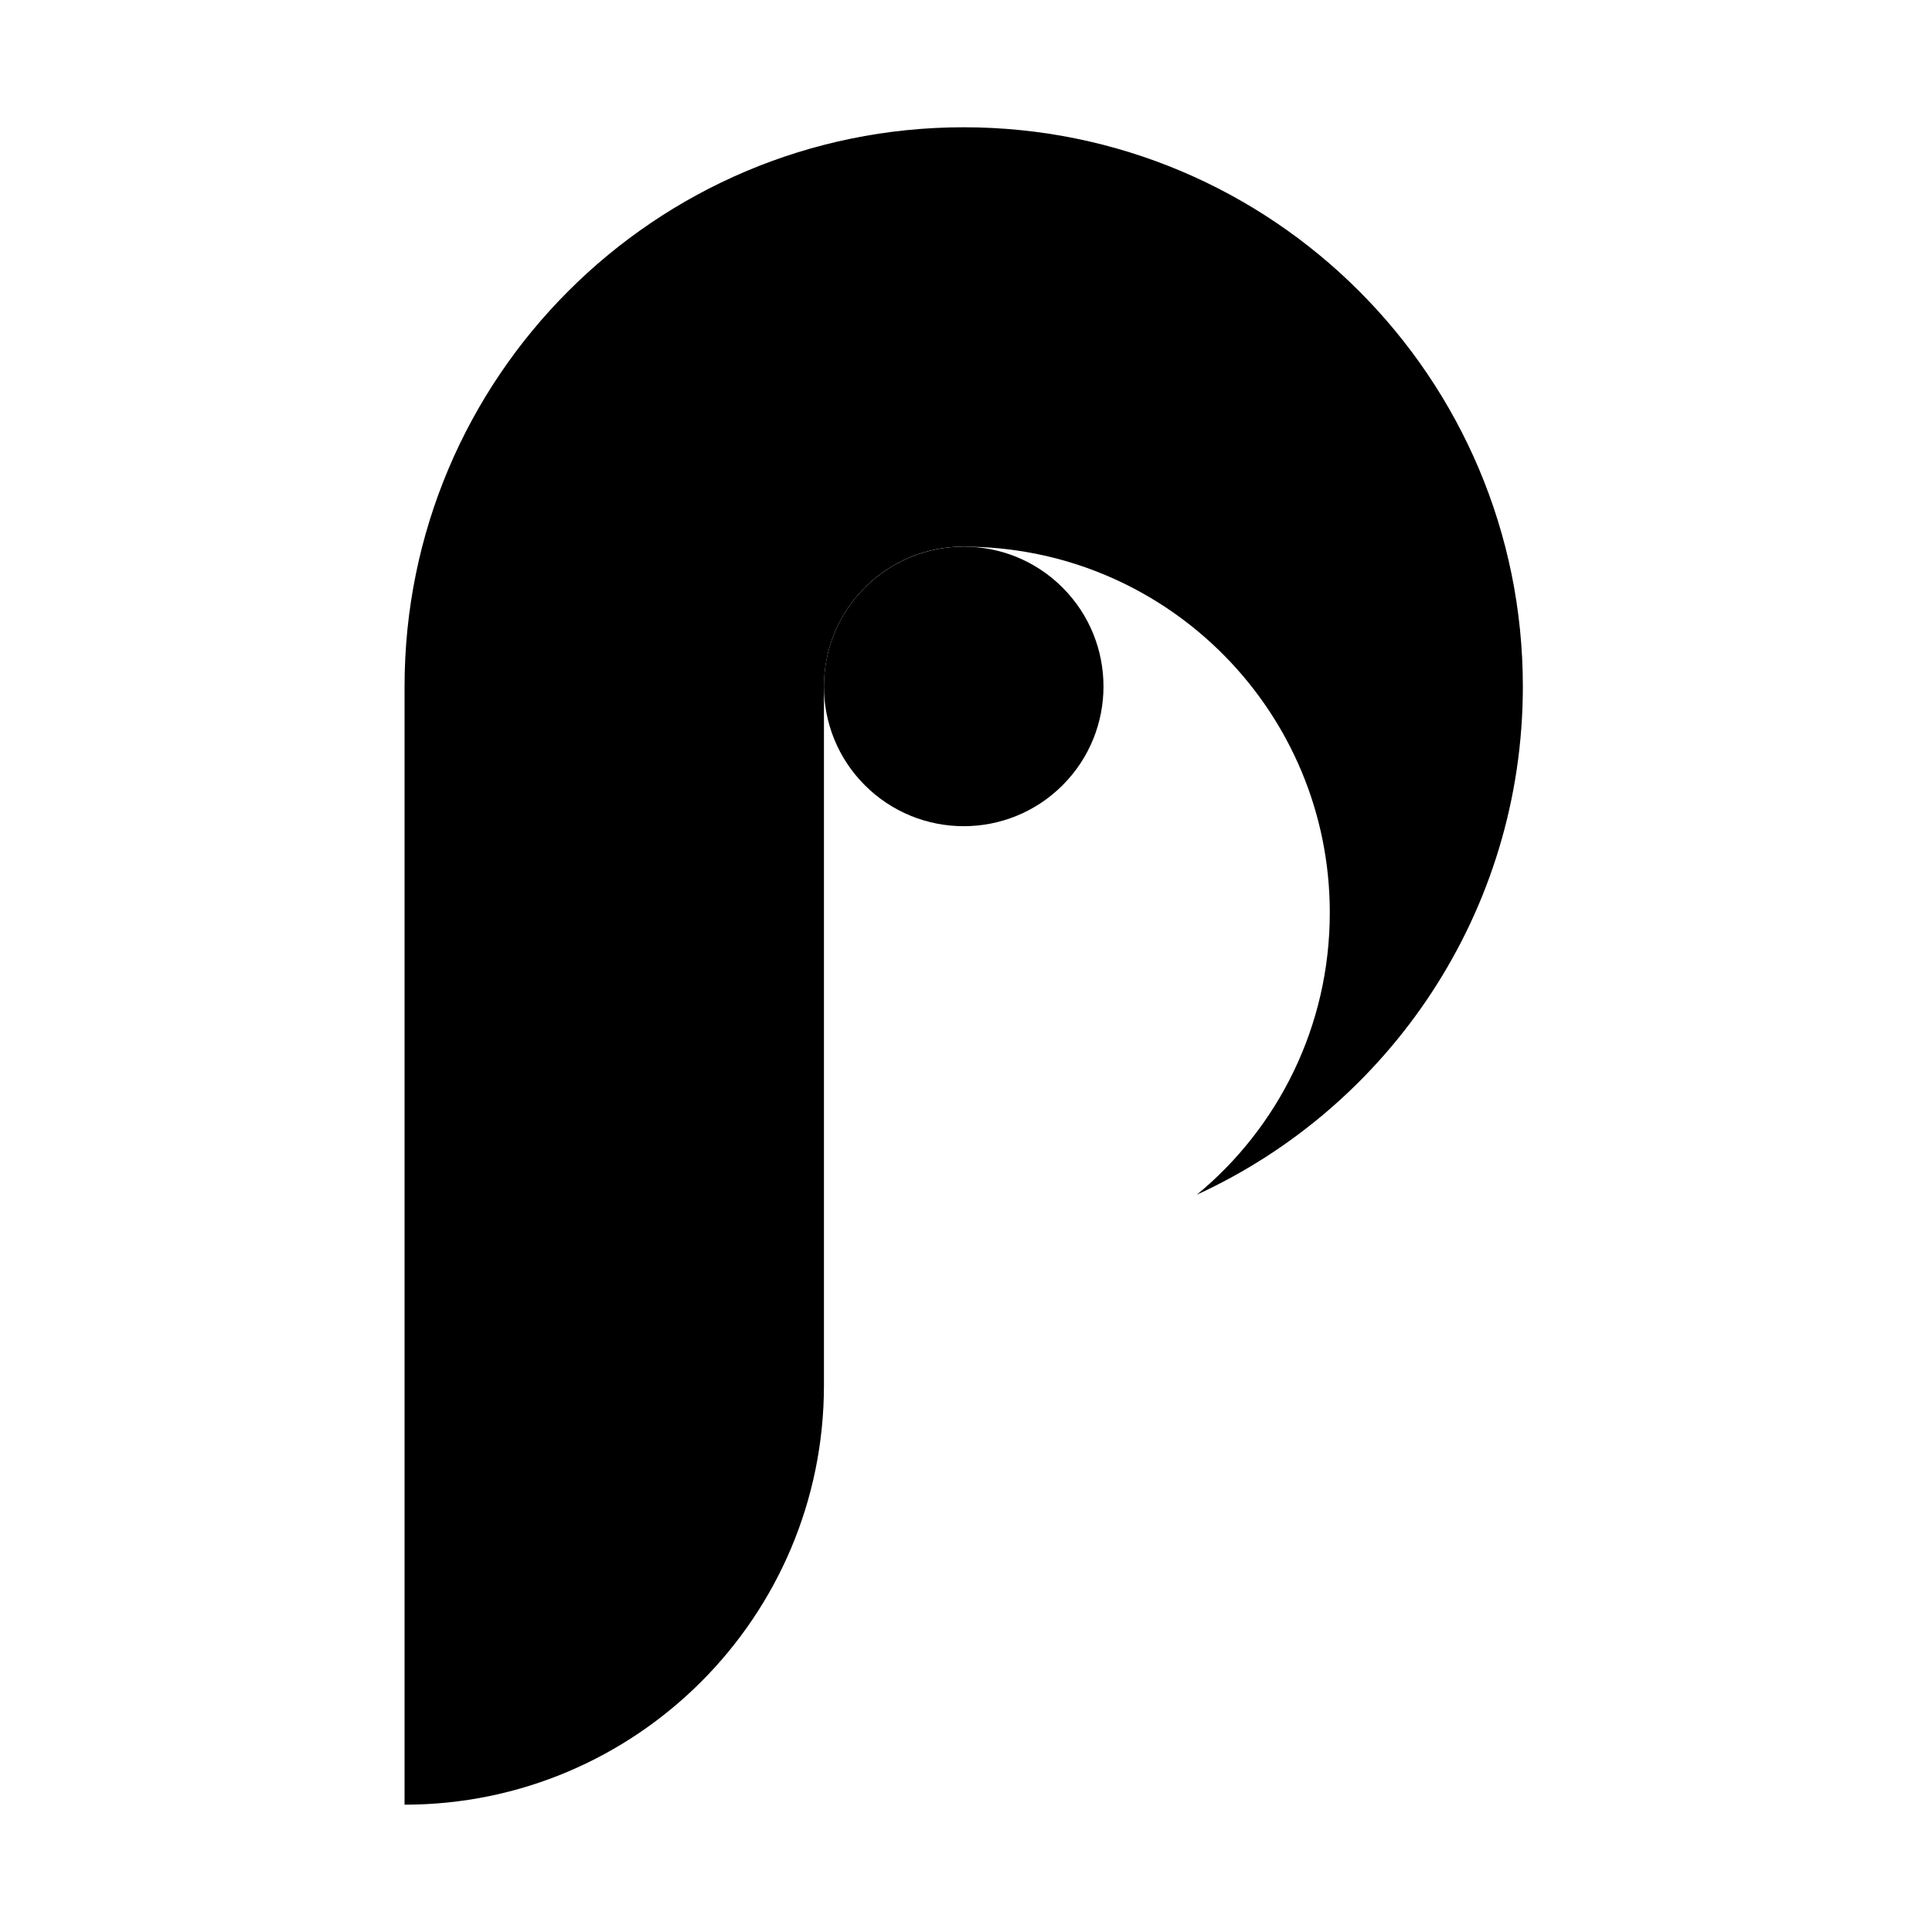
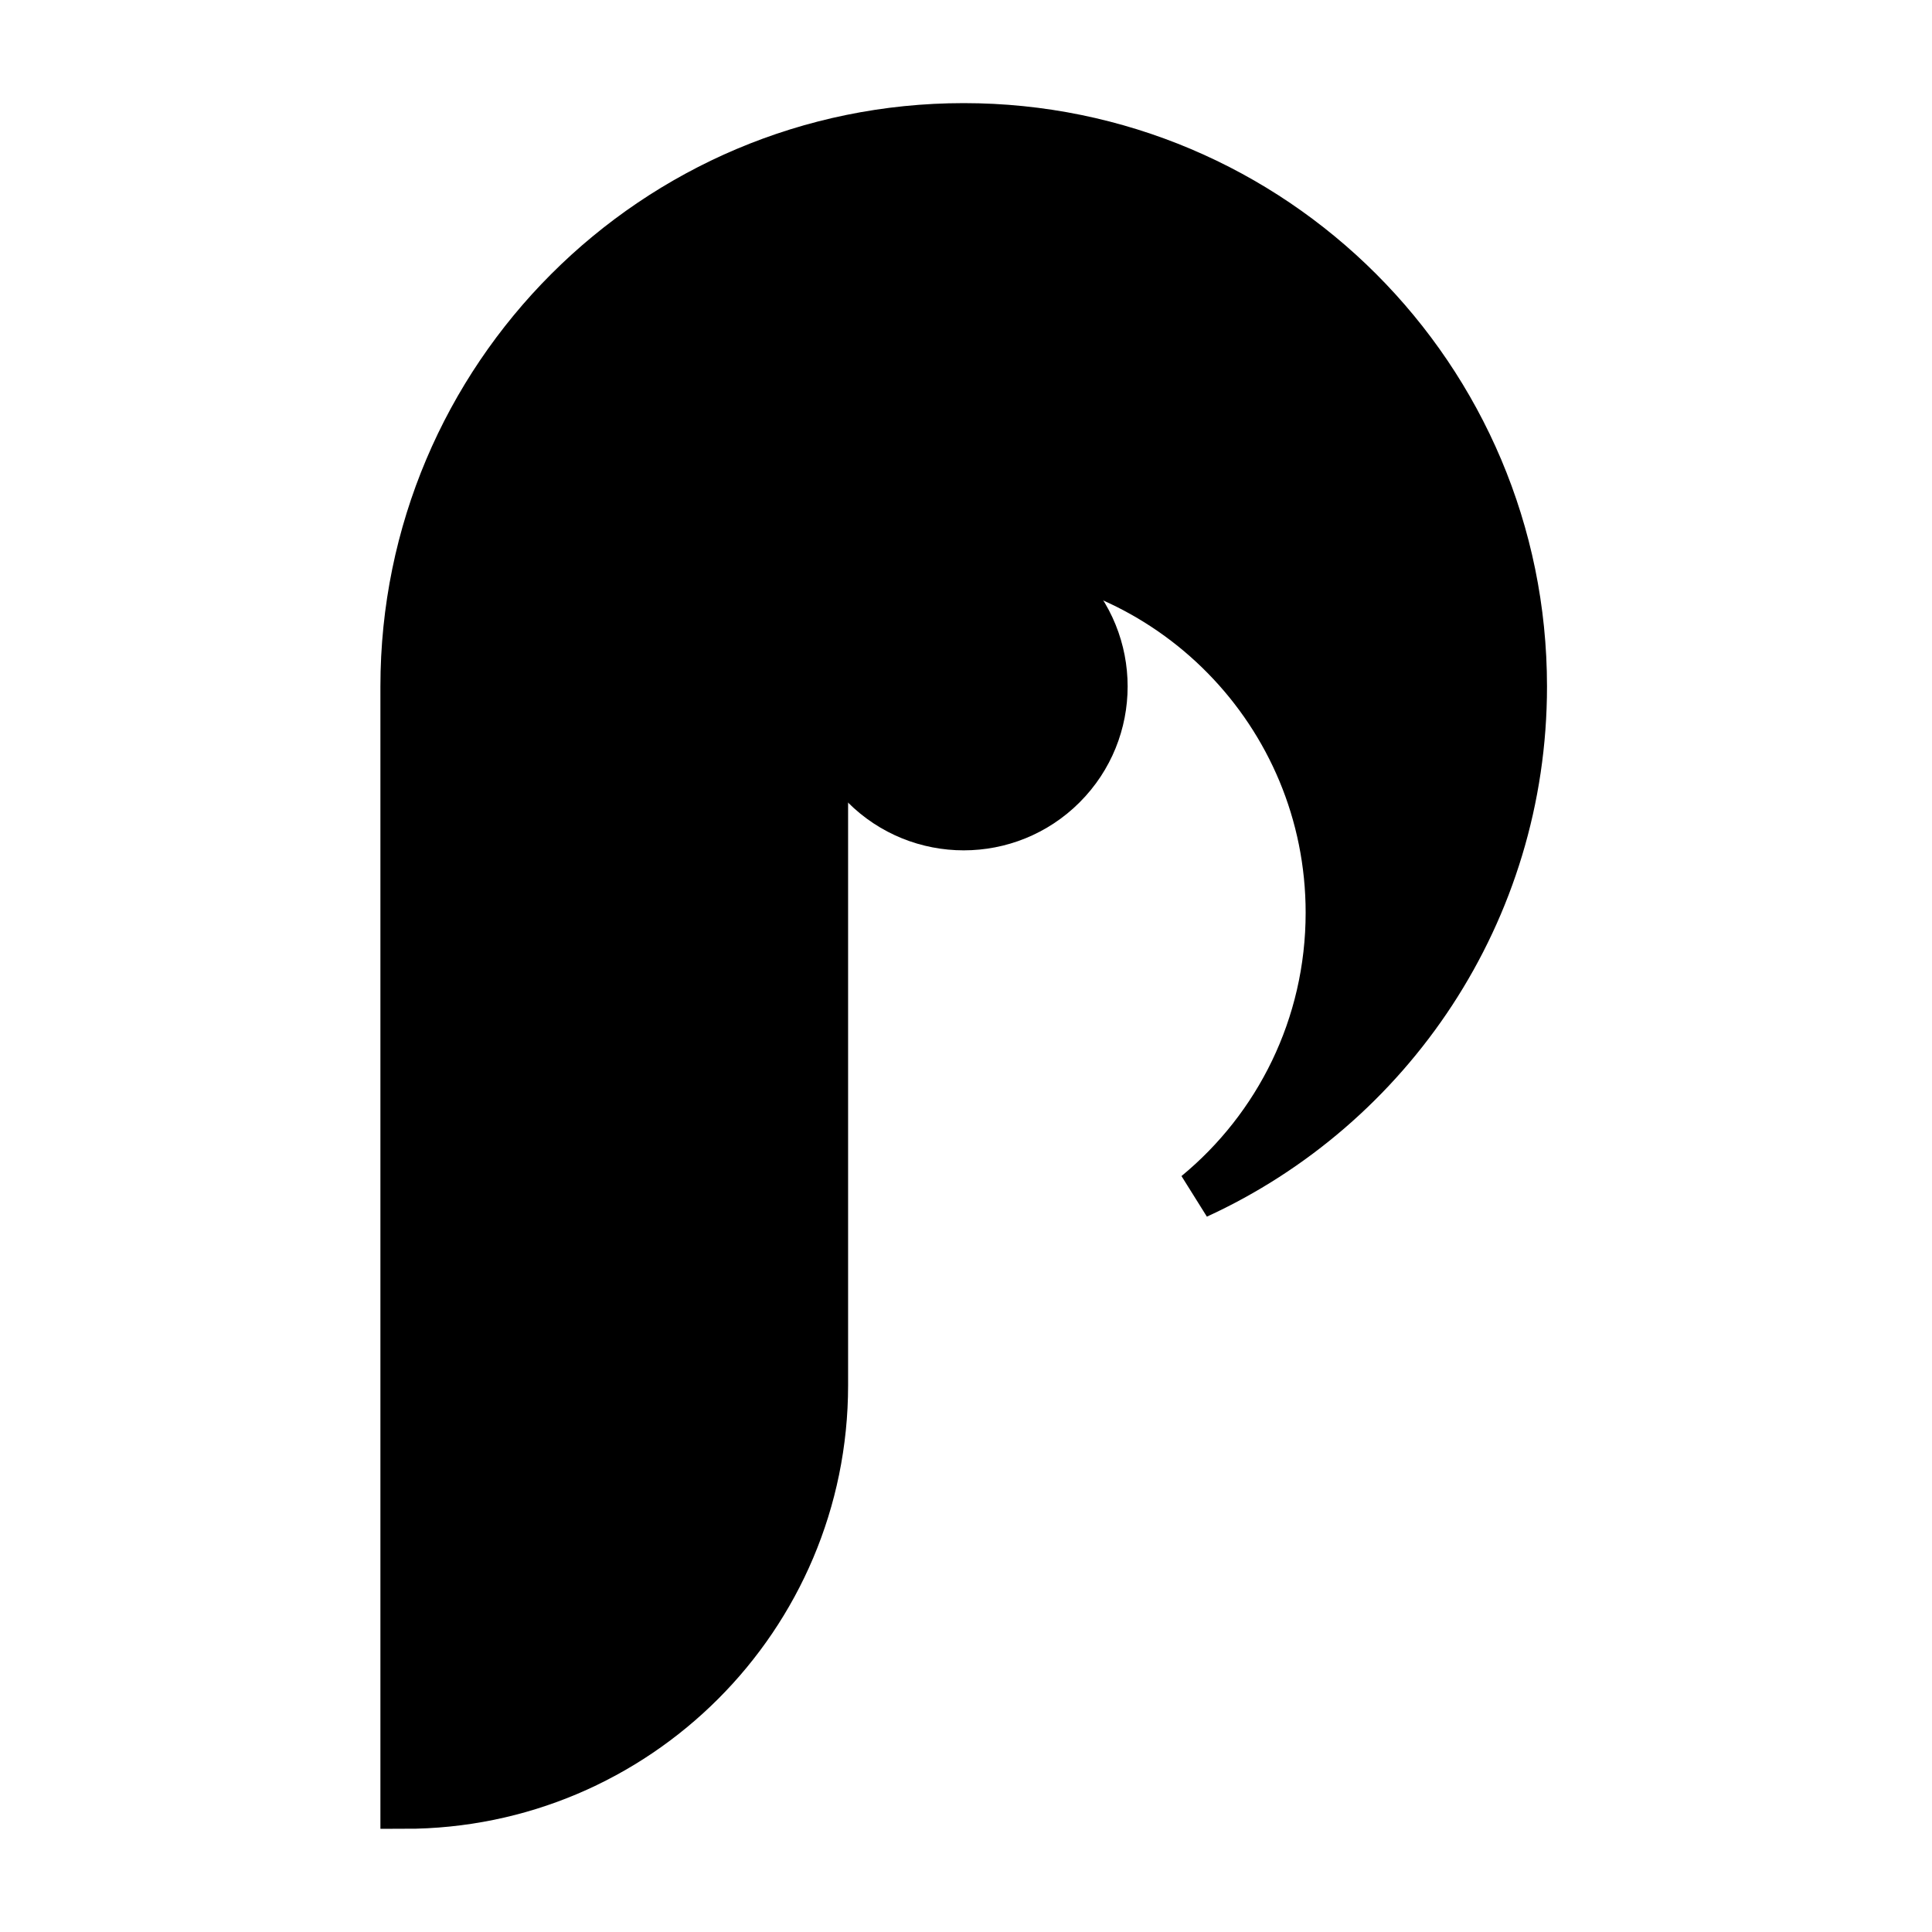
<svg xmlns="http://www.w3.org/2000/svg" width="40" height="40" viewBox="0 0 40 40" fill="none">
-   <path d="M31.529 14.212C31.529 18.882 28.762 22.908 24.779 24.735C26.461 23.35 27.532 21.248 27.532 18.896C27.532 14.764 24.226 11.404 20.112 11.32C20.057 11.317 20.008 11.317 19.953 11.317C19.898 11.317 19.849 11.317 19.794 11.32C18.267 11.403 17.059 12.666 17.059 14.211V28.681C17.059 33.475 13.17 37.364 8.376 37.364V14.212C8.376 7.819 13.56 2.635 19.953 2.635C26.345 2.635 31.529 7.819 31.529 14.212Z" fill="black" />
-   <path d="M21.999 16.258C23.129 15.128 23.129 13.296 21.999 12.165C20.869 11.035 19.037 11.035 17.906 12.165C16.776 13.296 16.776 15.128 17.906 16.258C19.037 17.388 20.869 17.388 21.999 16.258Z" fill="black" />
+   <g stroke="#000" stroke-width="1" fill="black">
+     <path d="M31.529 14.212C31.529 18.882 28.762 22.908 24.779 24.735C26.461 23.35 27.532 21.248 27.532 18.896C27.532 14.764 24.226 11.404 20.112 11.32C20.057 11.317 20.008 11.317 19.953 11.317C19.898 11.317 19.849 11.317 19.794 11.32C18.267 11.403 17.059 12.666 17.059 14.211V28.681C17.059 33.475 13.17 37.364 8.376 37.364V14.212C8.376 7.819 13.56 2.635 19.953 2.635C26.345 2.635 31.529 7.819 31.529 14.212Z" />
+   </g>
+   <g stroke="#000" stroke-width="1" fill="black" class="animate__animated animate__fadeInUp animate__delay-1s">
+     <path d="M21.999 16.258C23.129 15.128 23.129 13.296 21.999 12.165C20.869 11.035 19.037 11.035 17.906 12.165C16.776 13.296 16.776 15.128 17.906 16.258C19.037 17.388 20.869 17.388 21.999 16.258Z" />
+   </g>
</svg>
